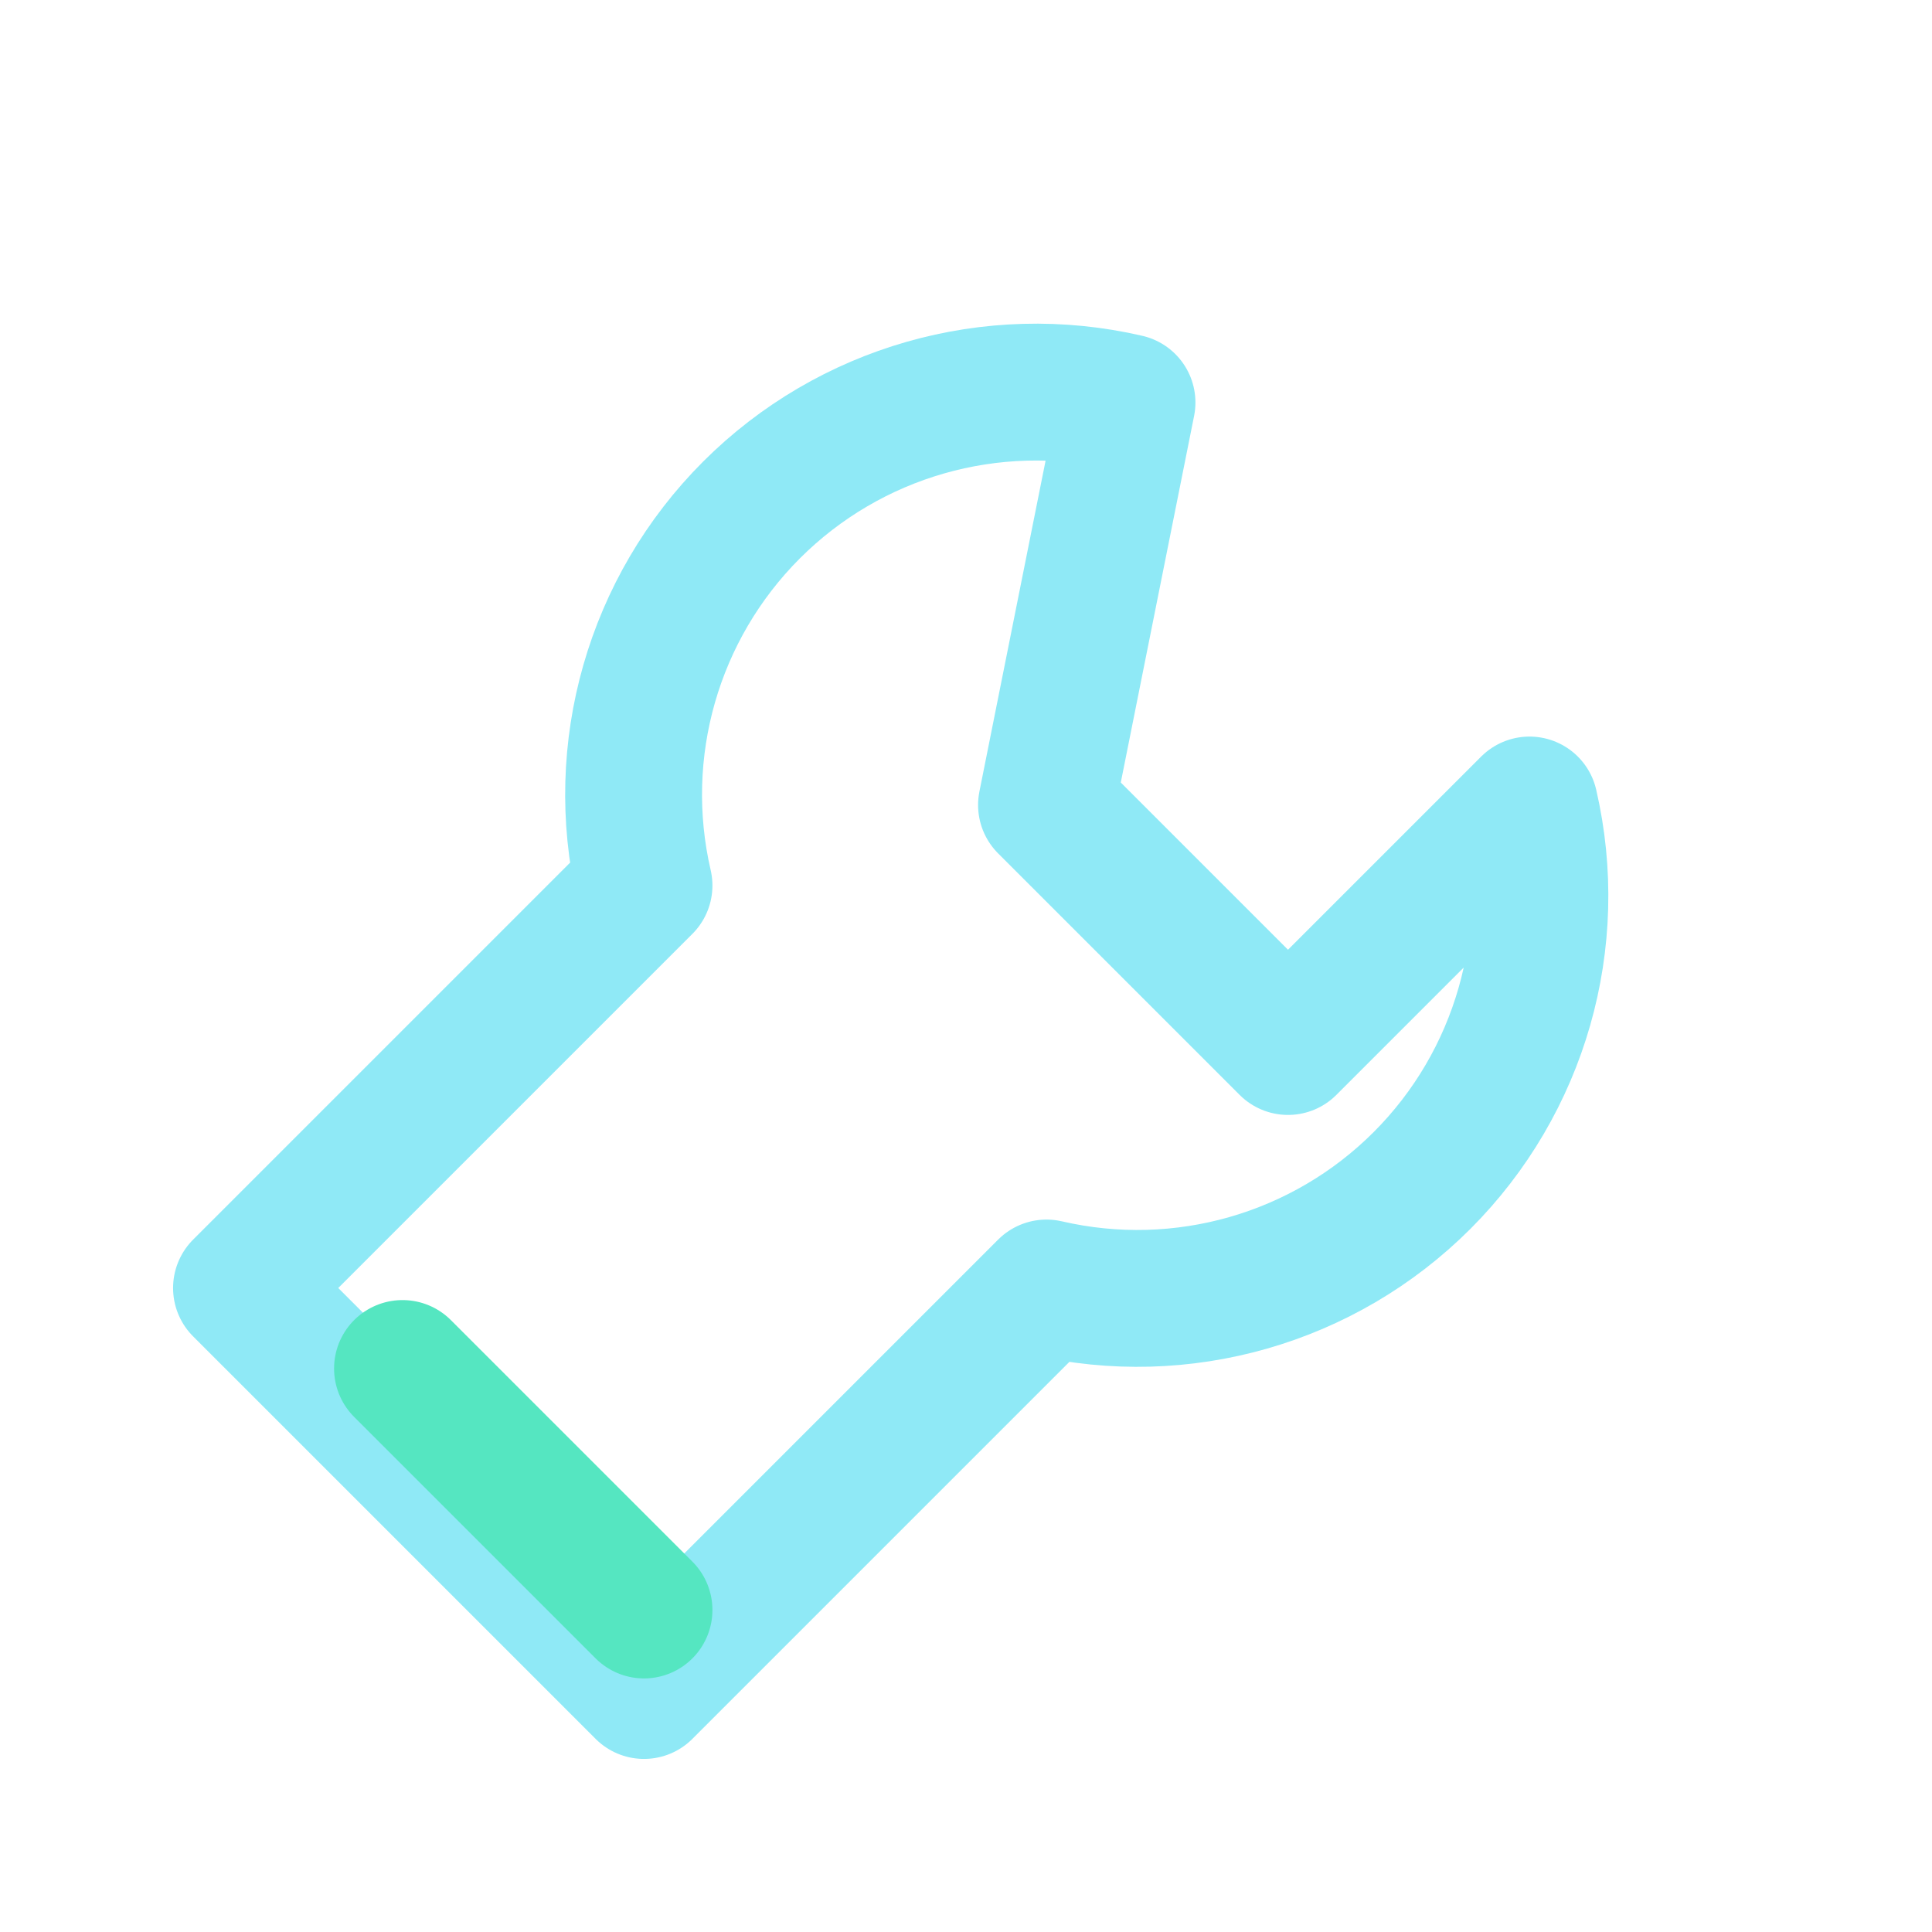
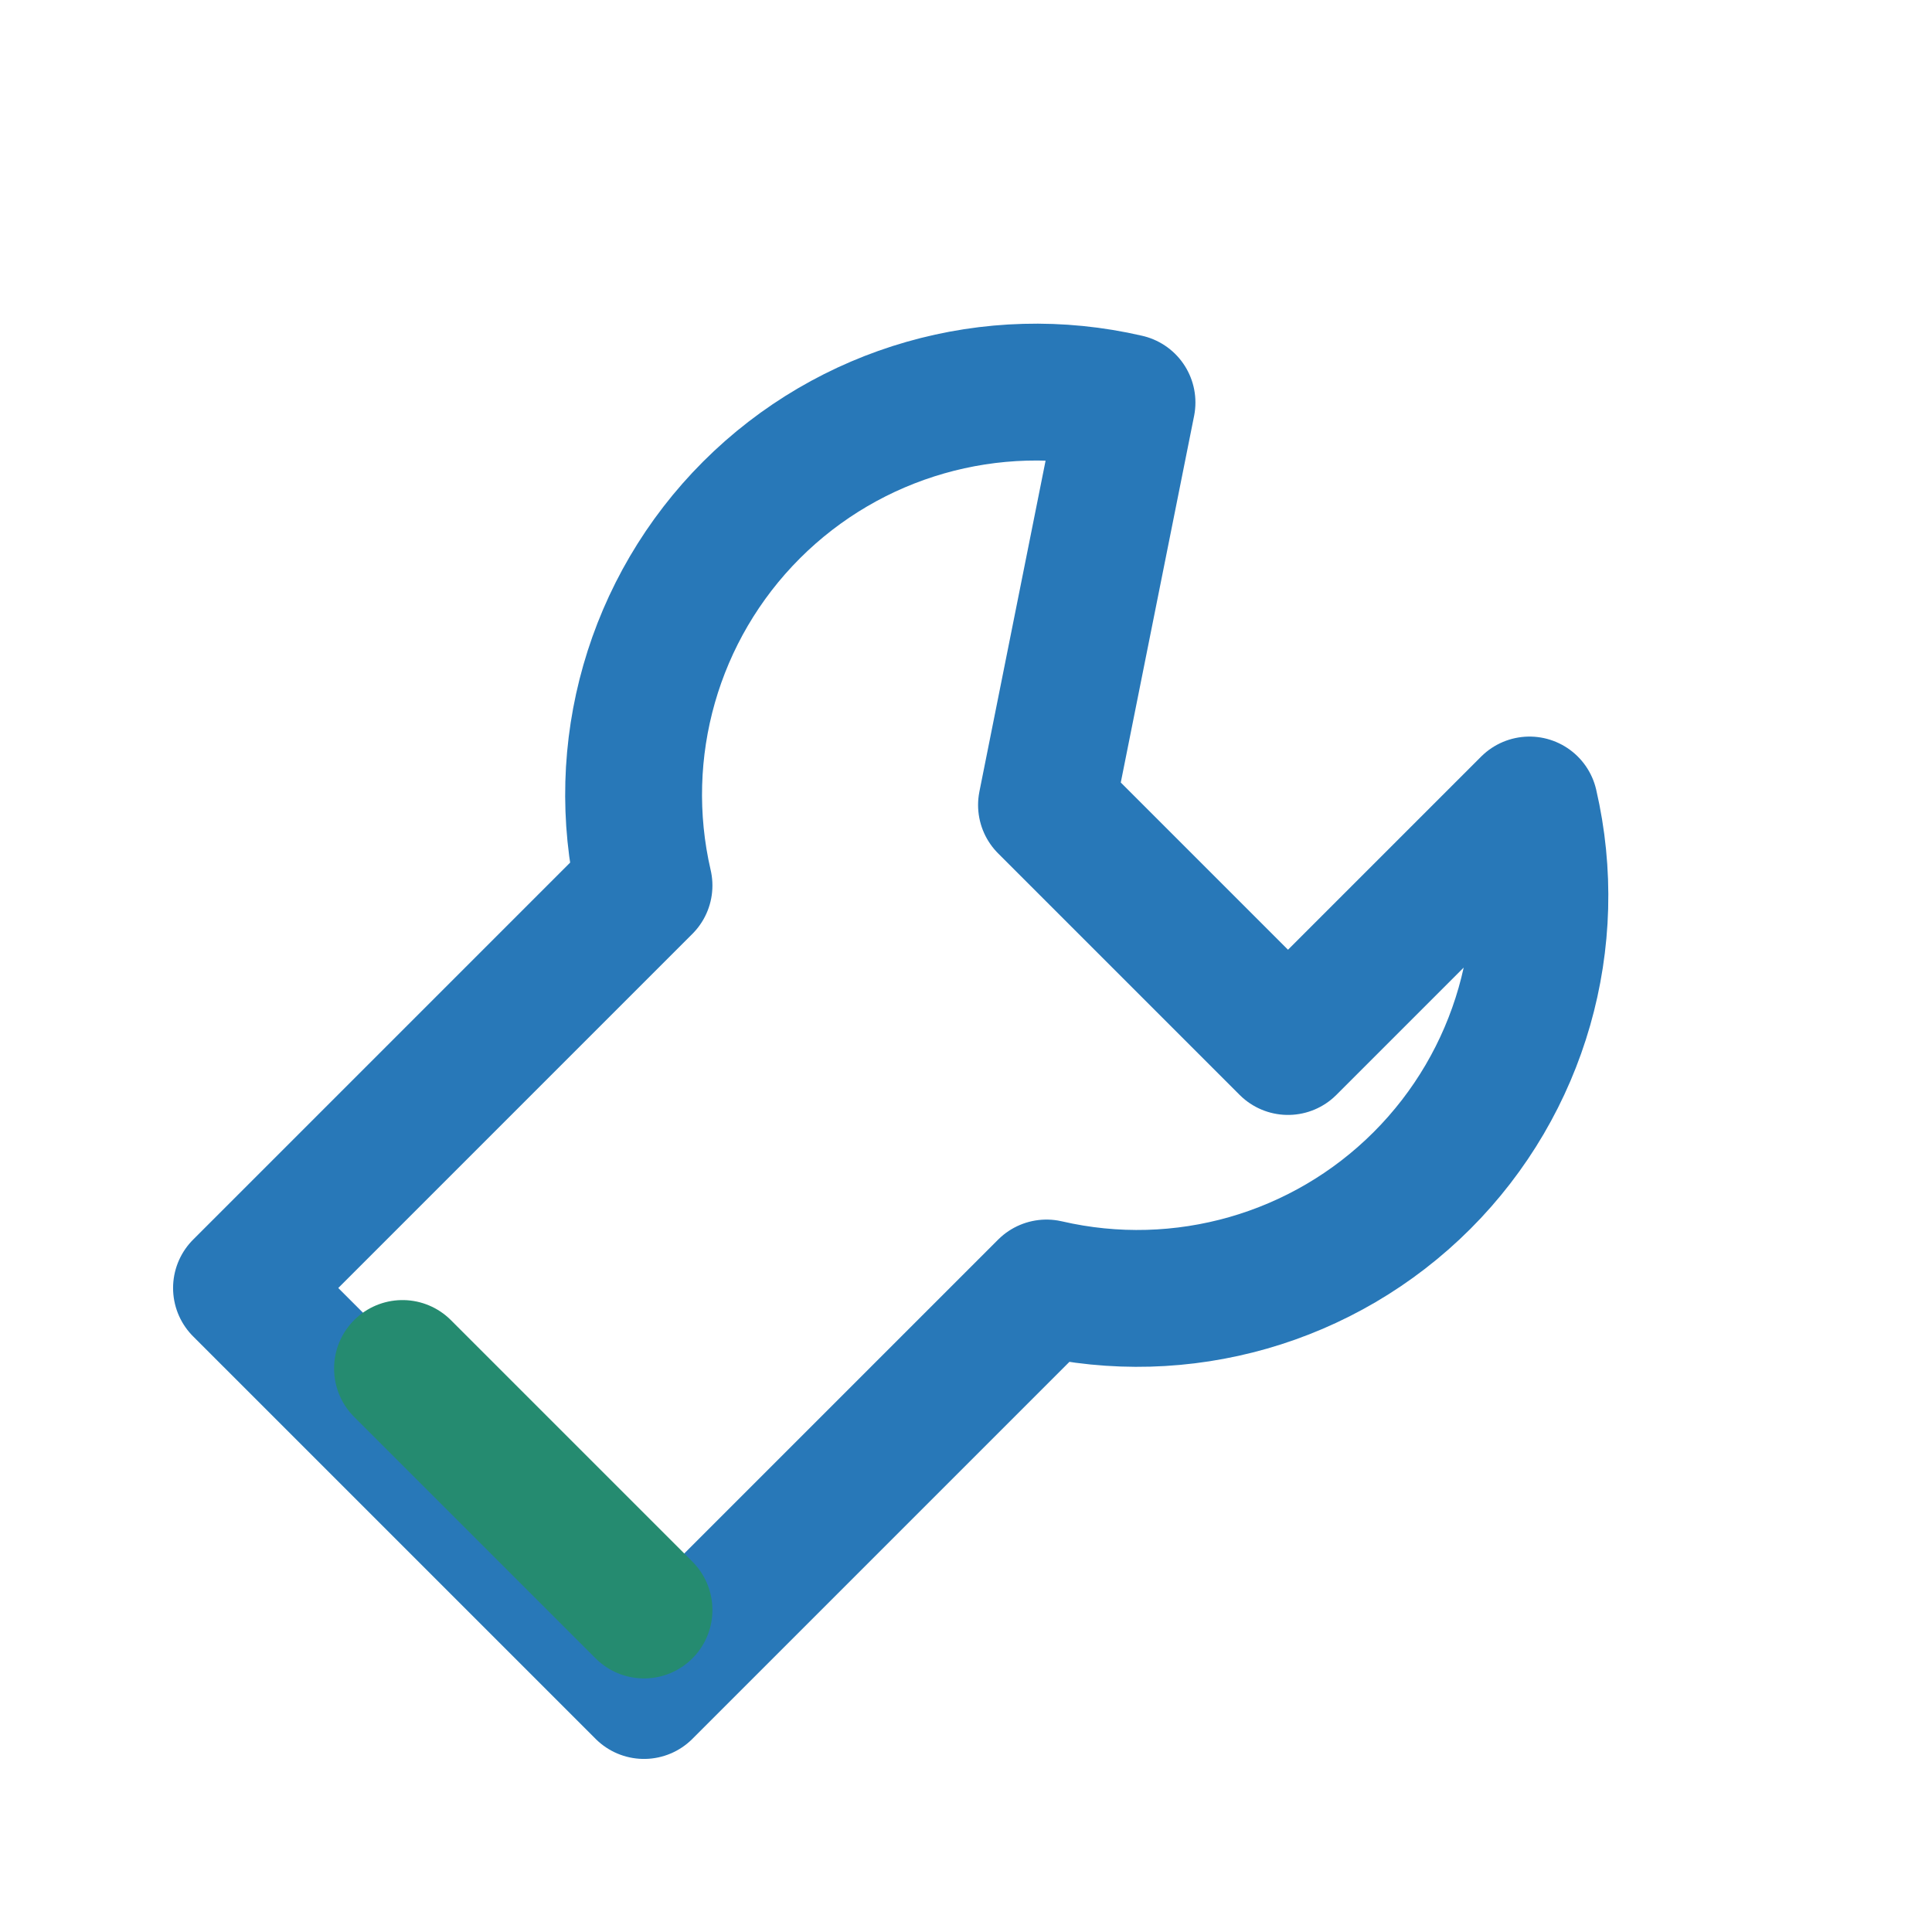
<svg xmlns="http://www.w3.org/2000/svg" viewBox="0 0 24 24">
-   <g fill="none" stroke="#8fe9f6" stroke-width="1.7" stroke-linecap="round" stroke-linejoin="round">
+   <g fill="none" stroke="#2878b8" stroke-width="1.7" stroke-linecap="round" stroke-linejoin="round">
    <path d="M14 5a5 5 0 0 0-6 6L3 16l5 5 5-5a5 5 0 0 0 6-6l-3 3-3-3z" />
-     <path stroke="#55e6c1" d="m5 17 3 3" />
+     <path stroke="#258b70" d="m5 17 3 3" />
  </g>
</svg>
